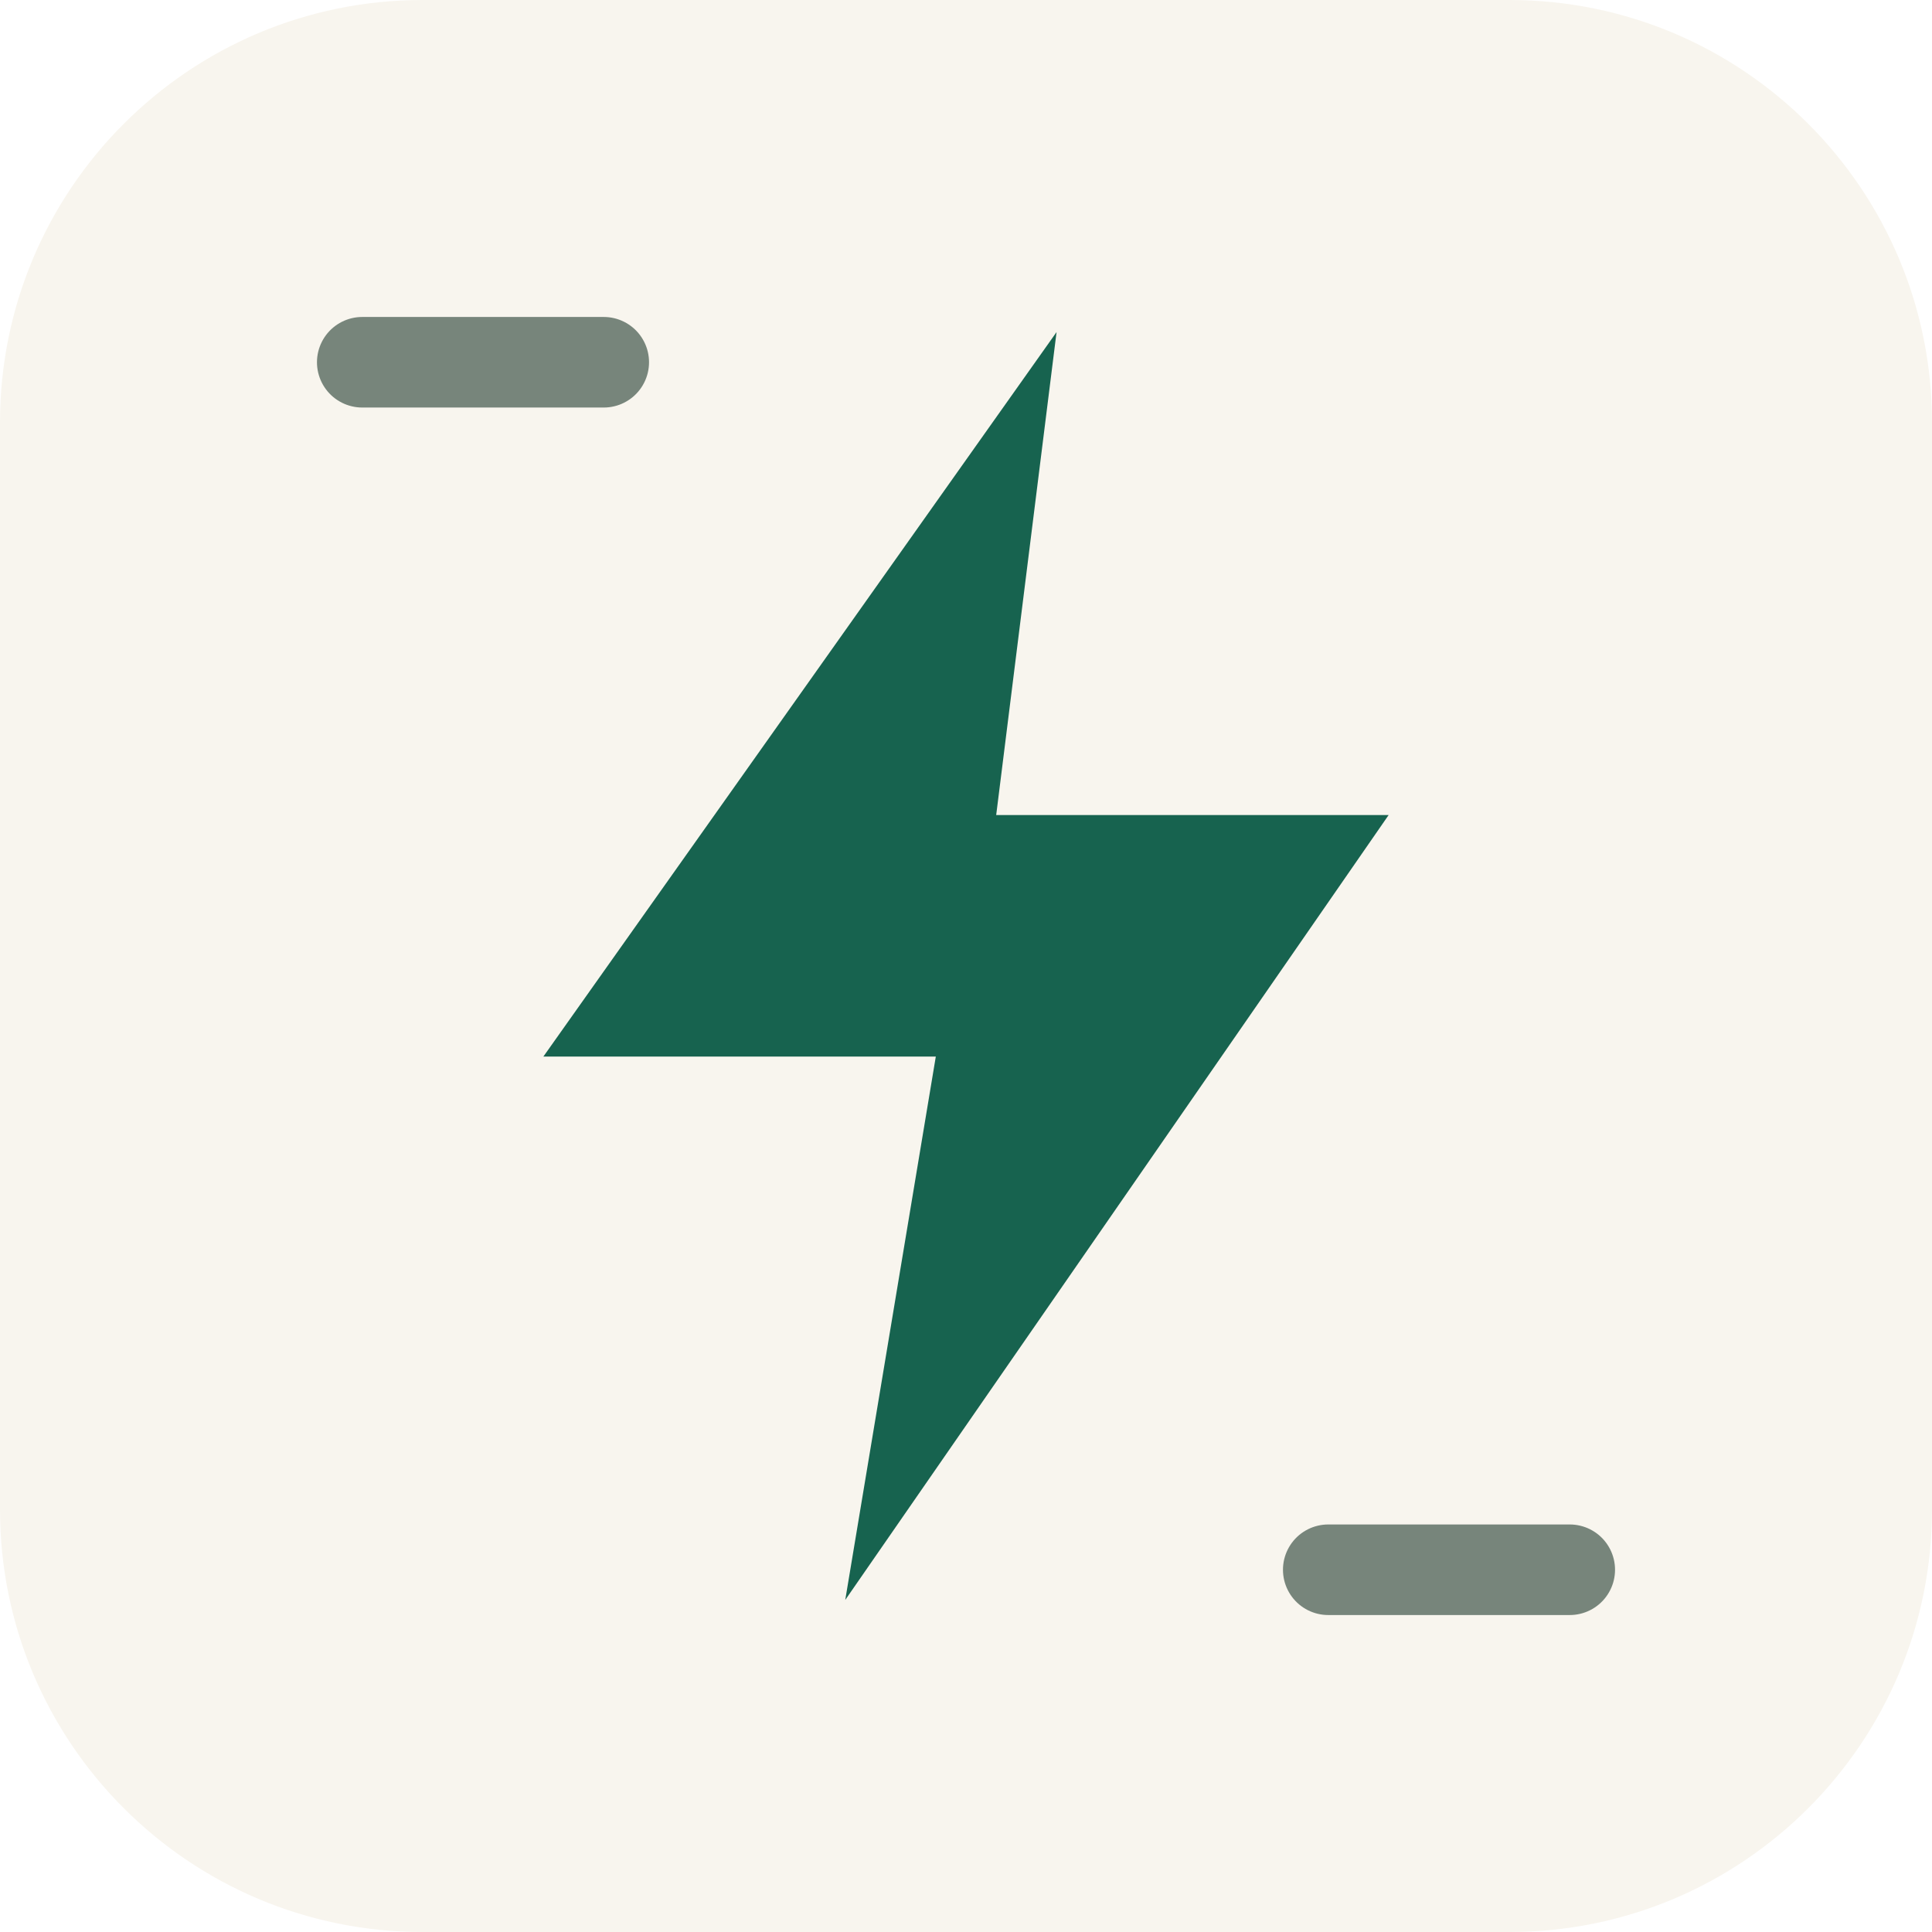
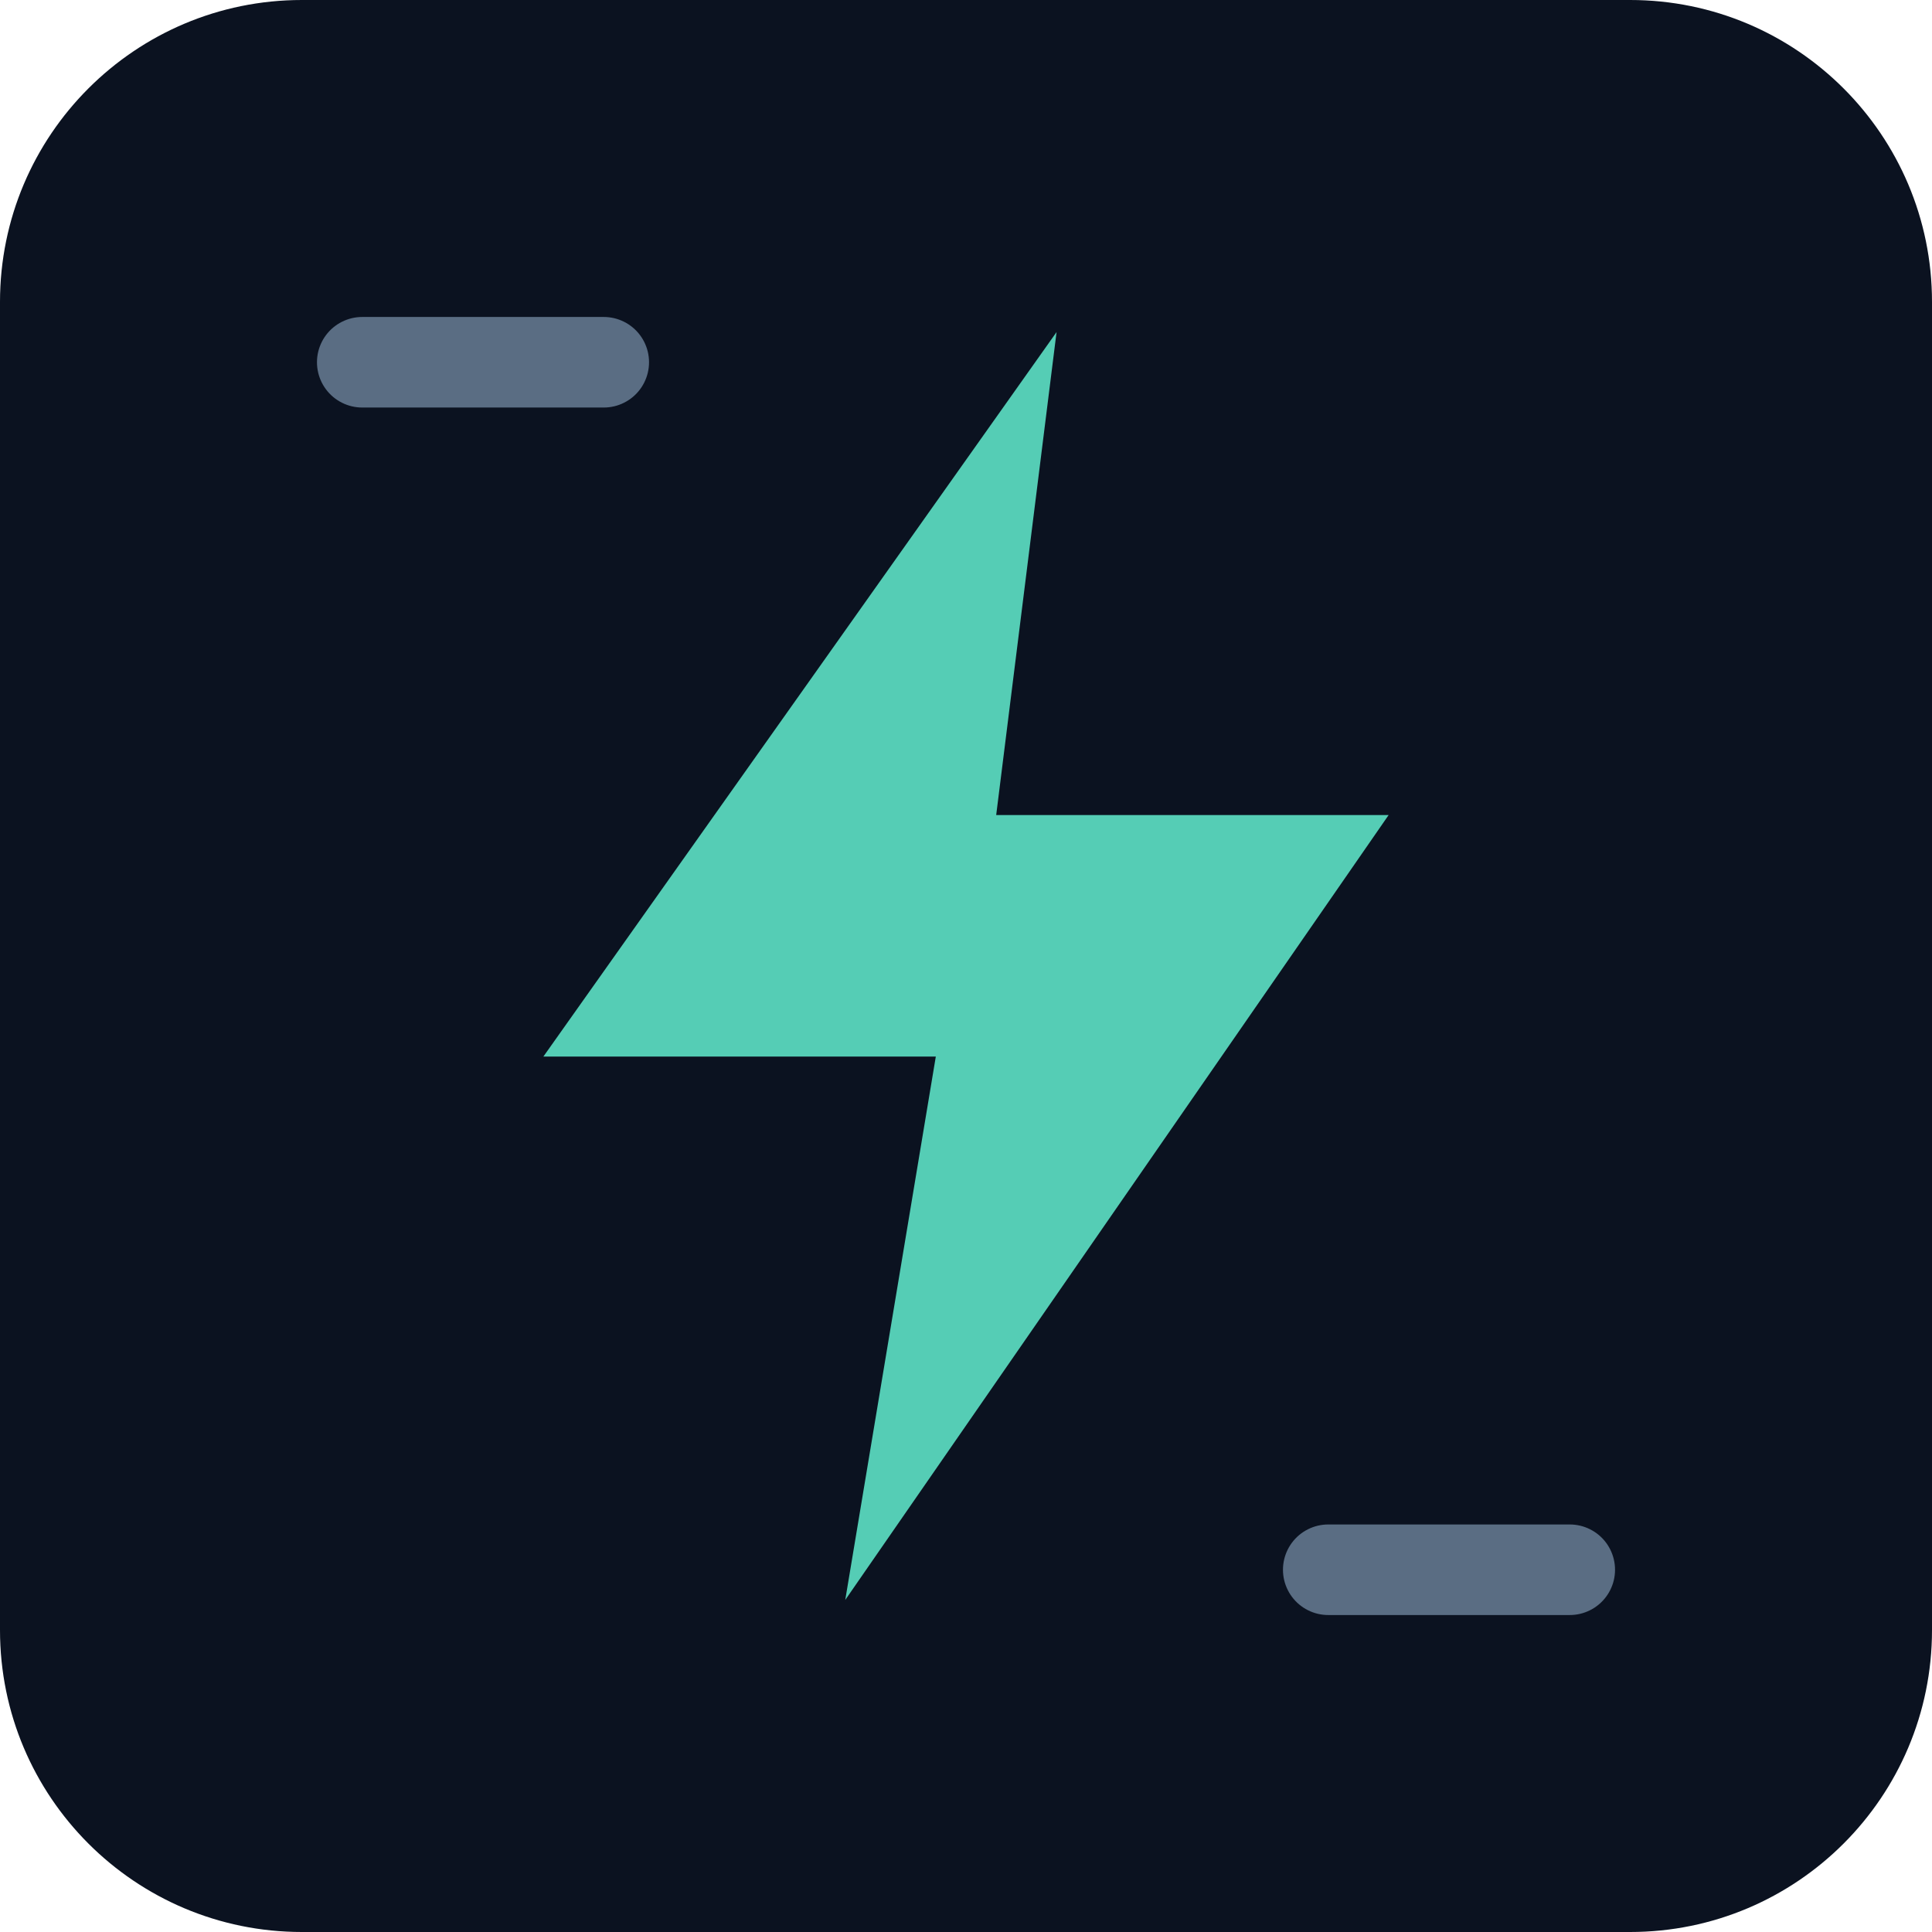
<svg xmlns="http://www.w3.org/2000/svg" width="64" height="64" viewBox="0 0 64 64">
-   <rect width="64" height="64" rx="14" fill="#F8F5EE" />
-   <path d="M35 11 18 35h13l-3 18 18-26H33z" fill="#17634F" />
-   <path d="M12 12h8M44 52h8" stroke="#77857B" stroke-width="3" stroke-linecap="round" />
+   <rect width="64" height="64" rx="10" fill="#0B1220" />
+   <path d="M35 11 18 35h13l-3 18 18-26H33z" fill="#55CDB5" />
+   <path d="M12 12h8M44 52h8" stroke="#5A6D83" stroke-width="3" stroke-linecap="round" />
</svg>
